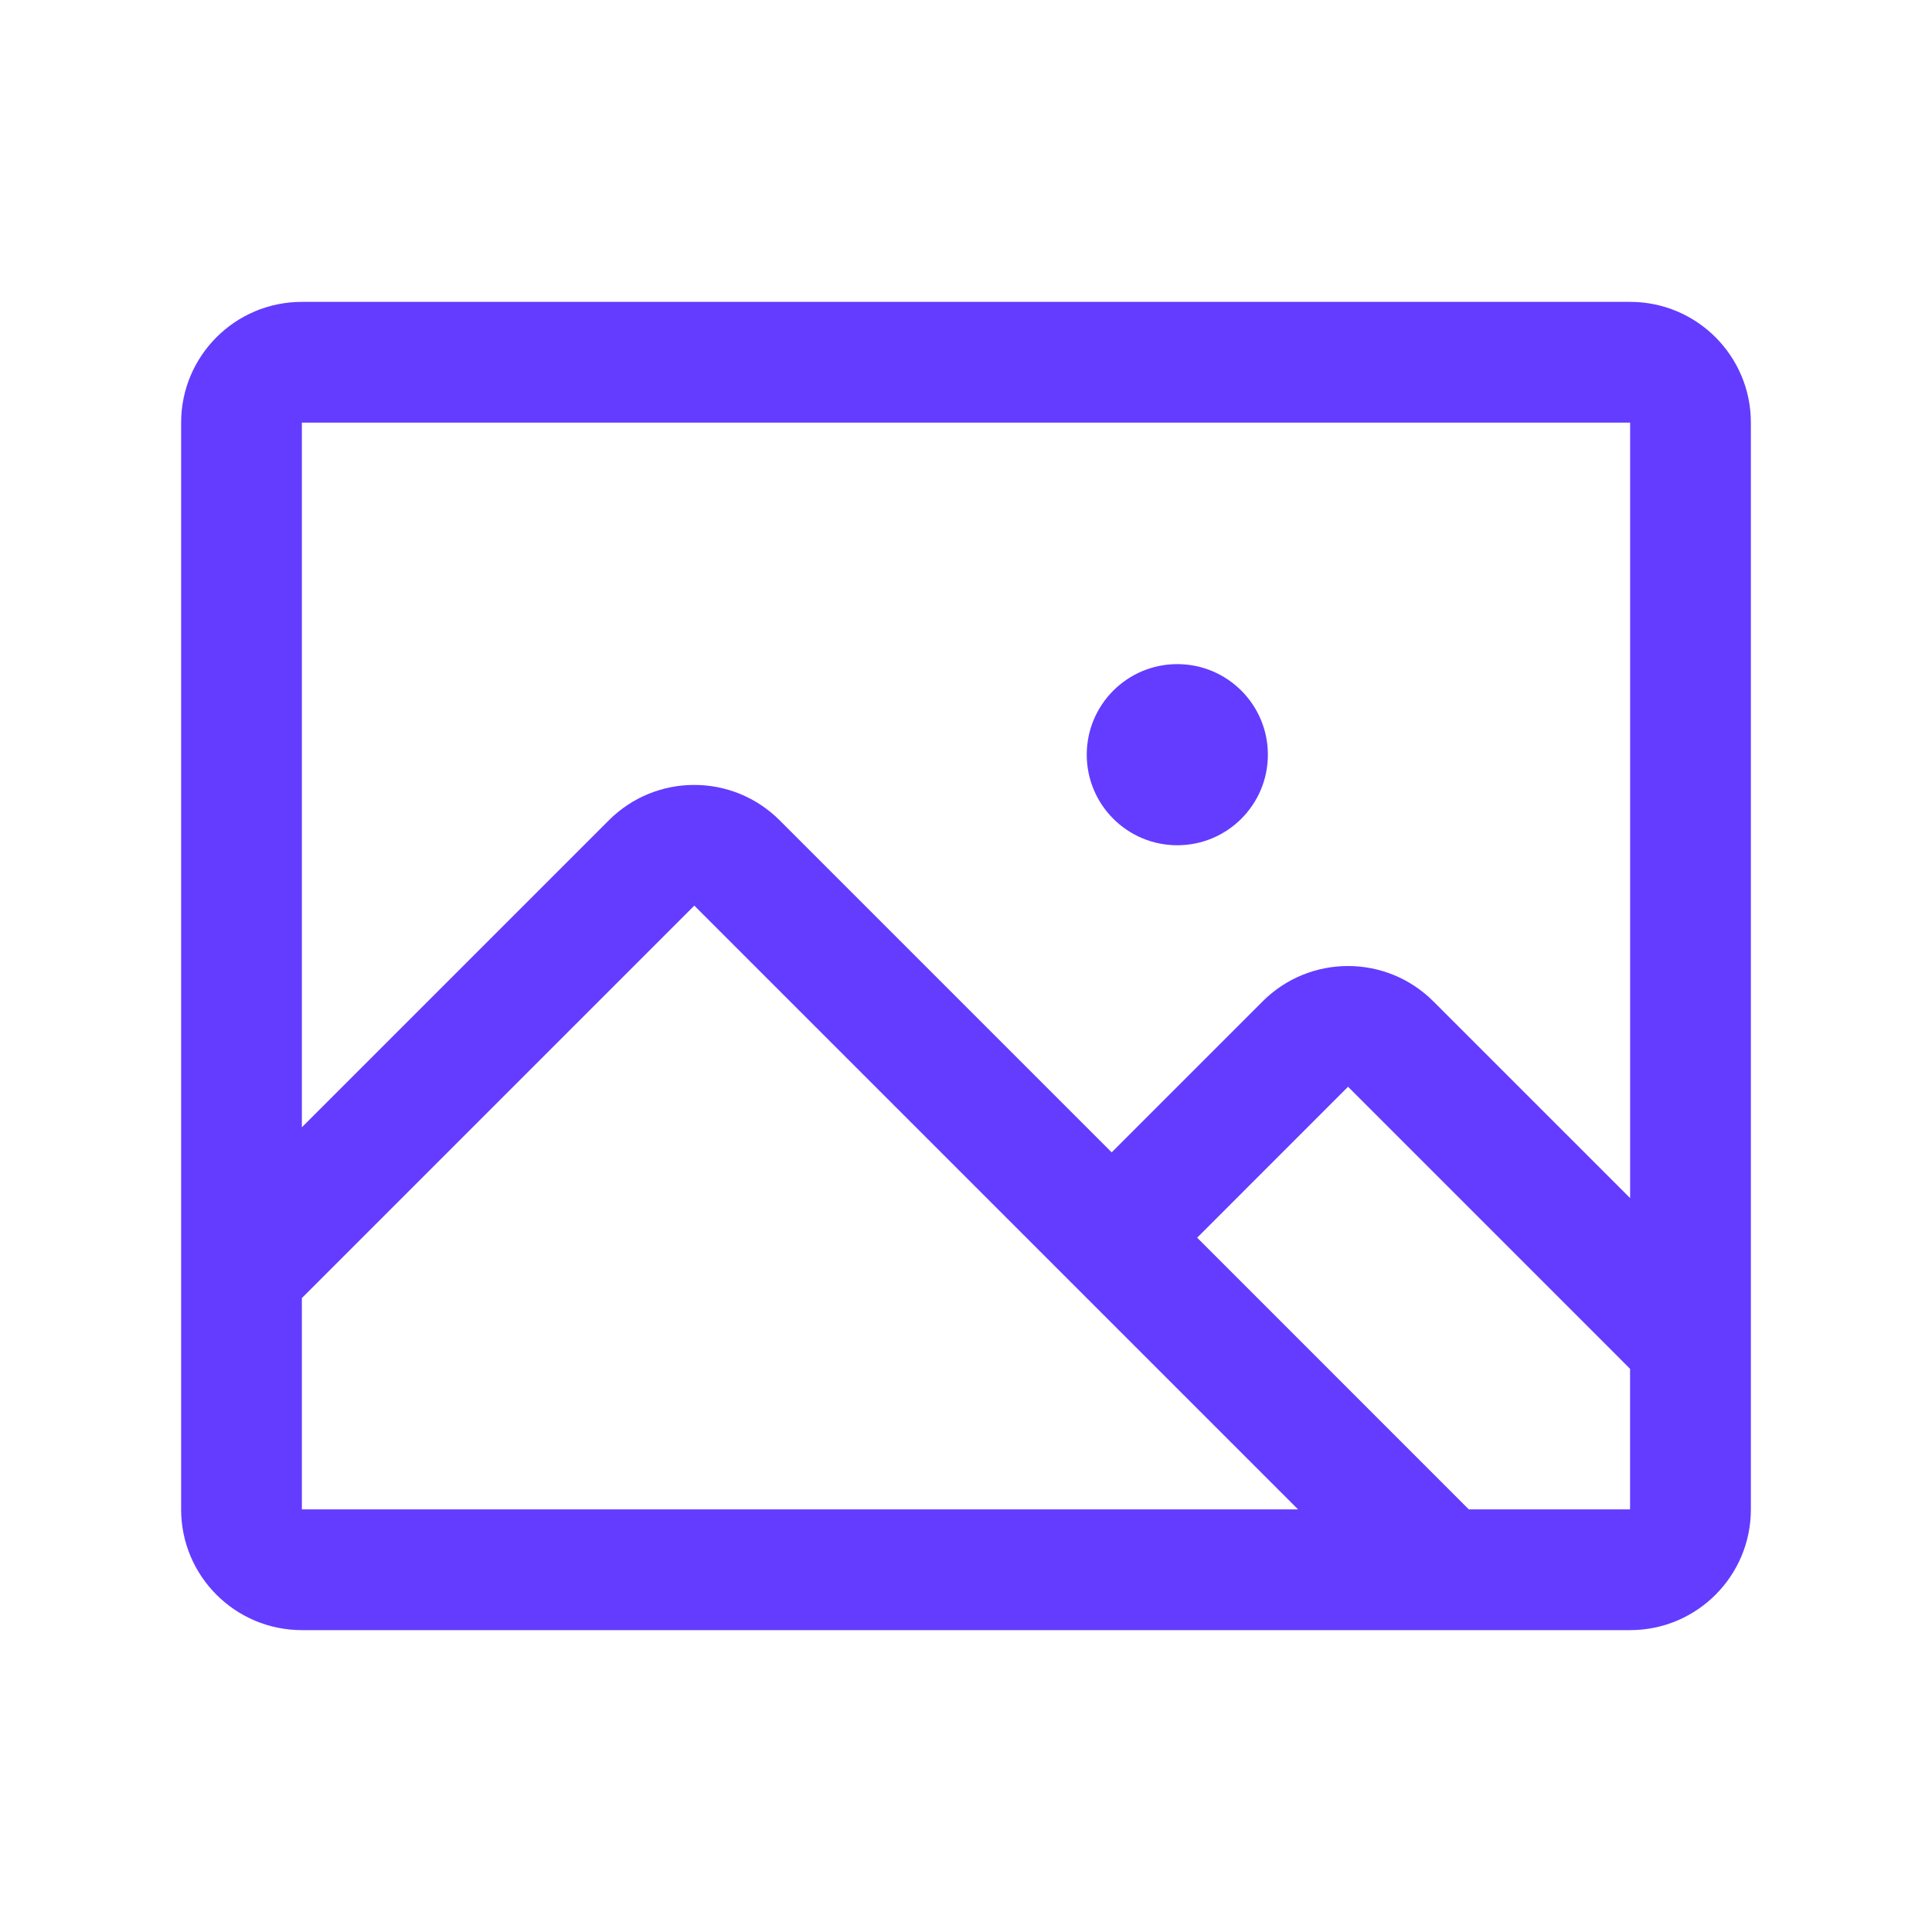
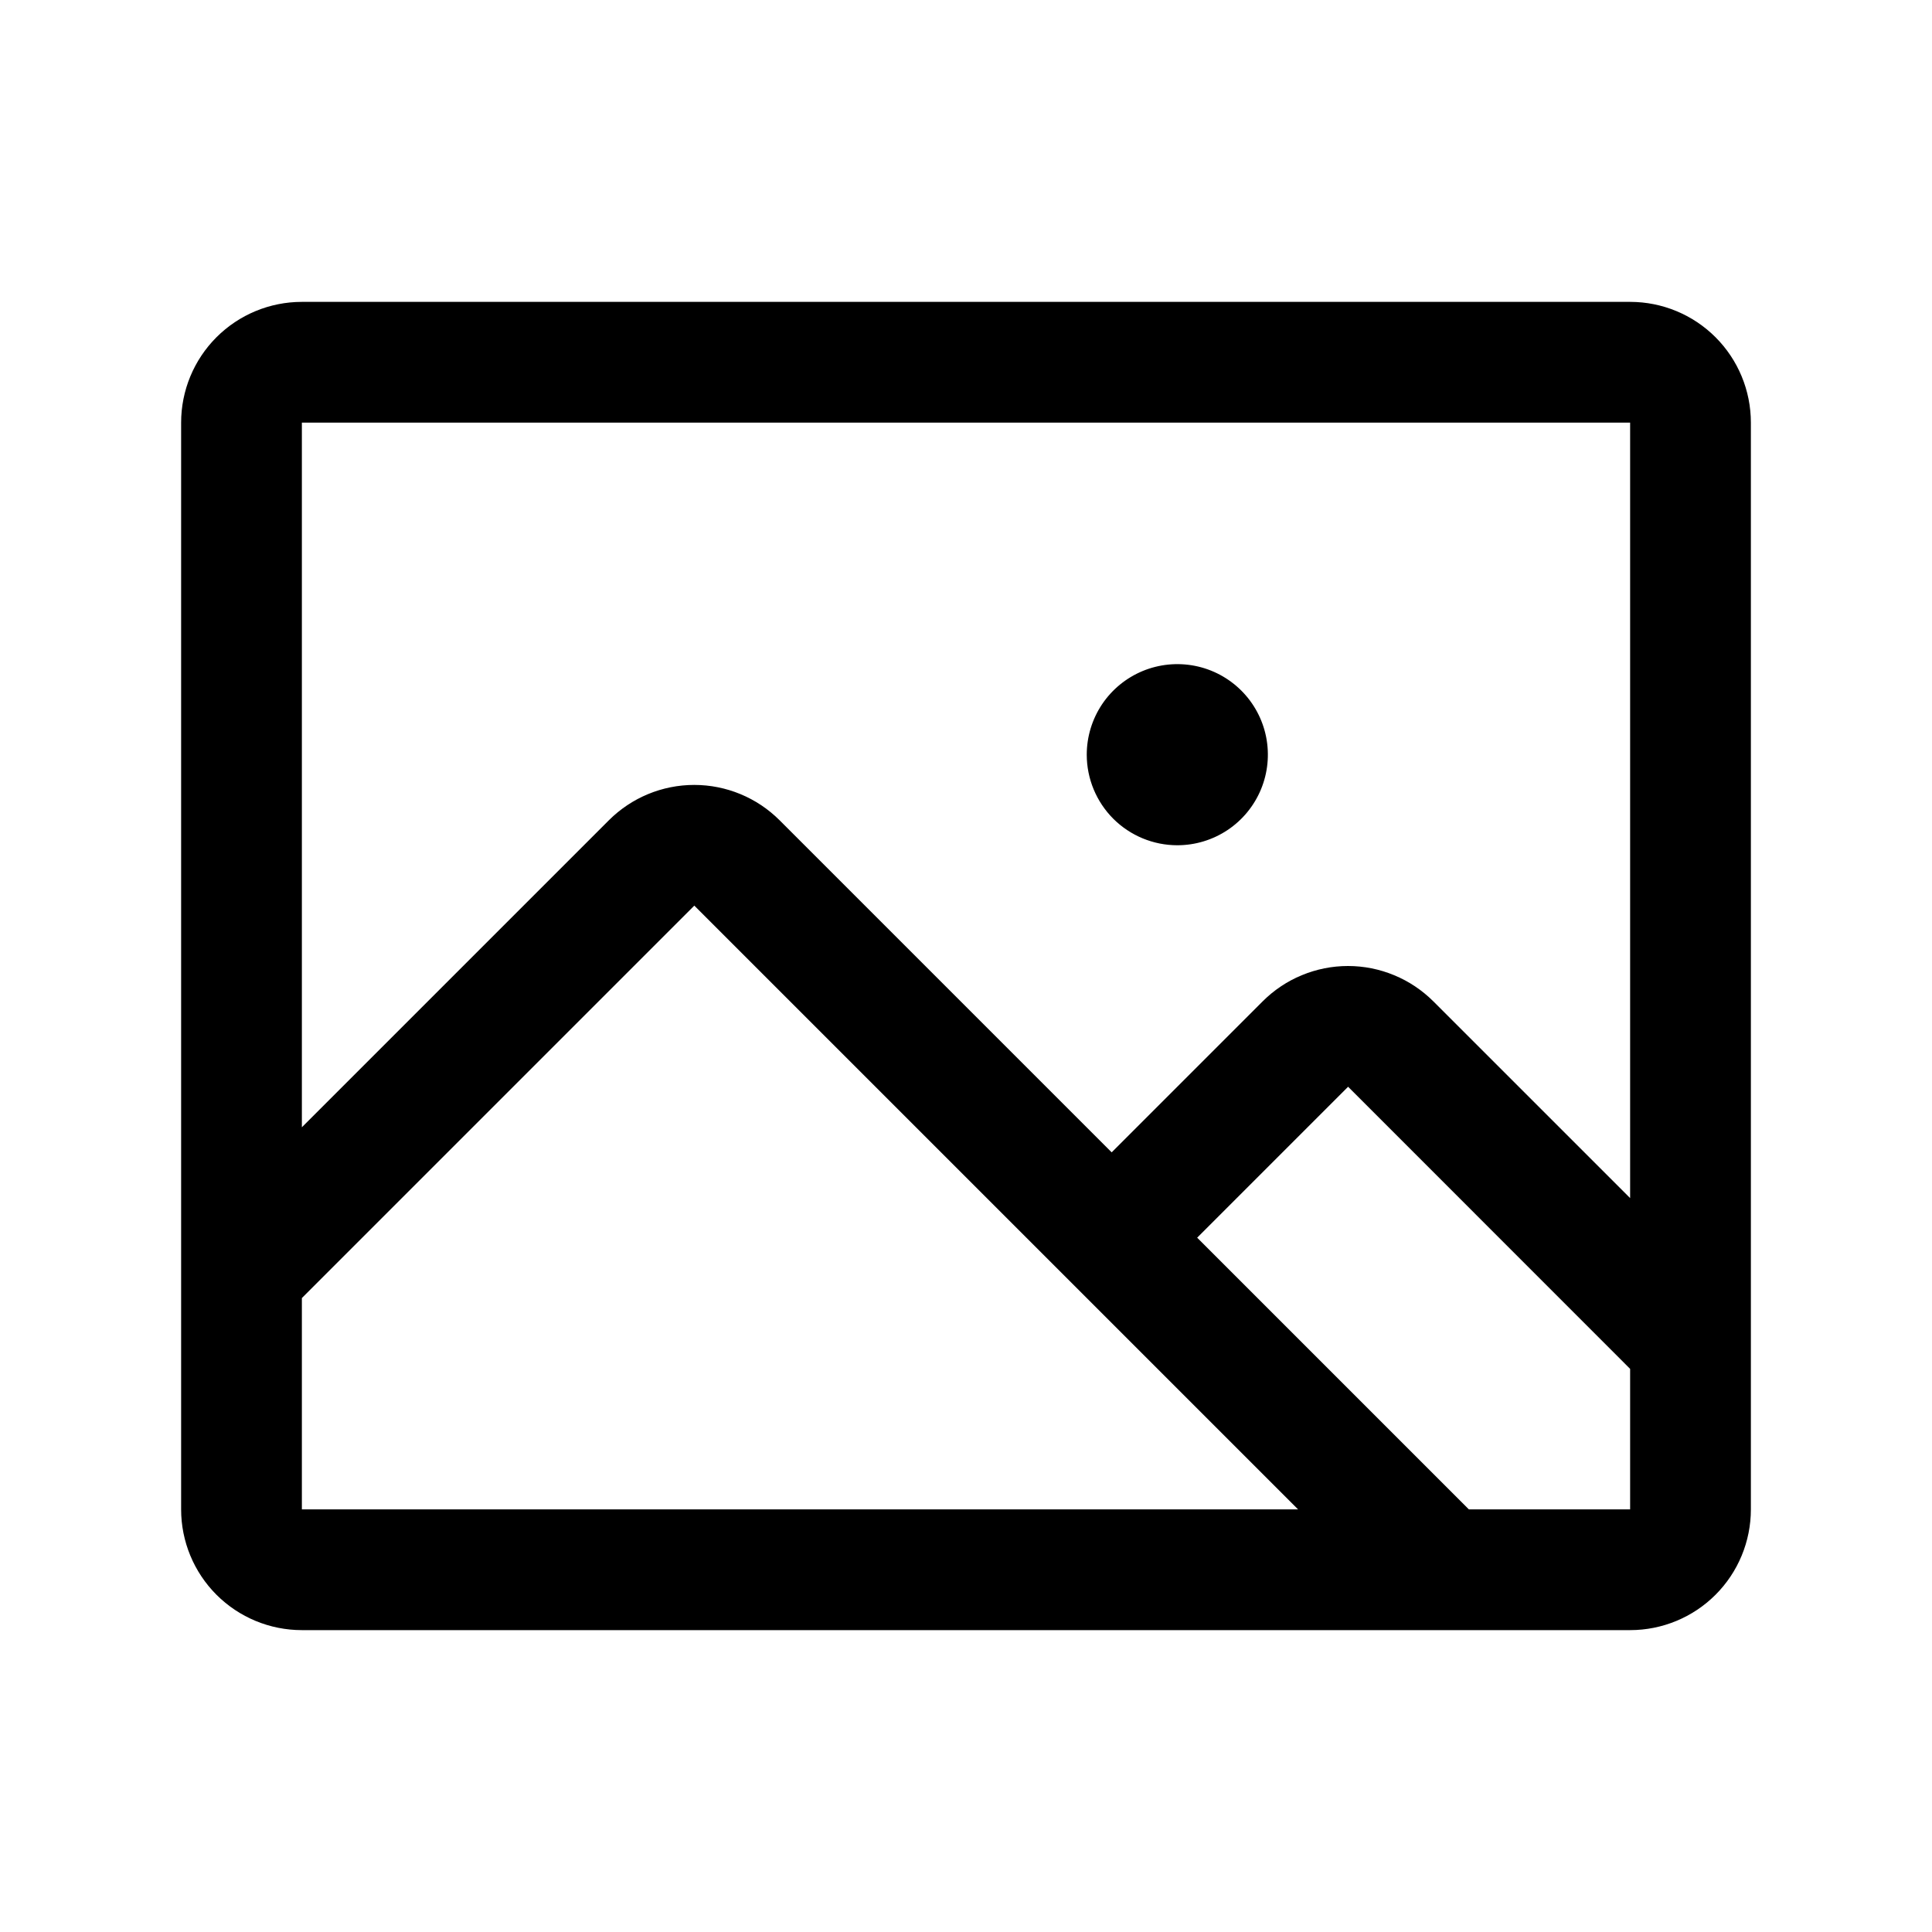
- <svg xmlns="http://www.w3.org/2000/svg" width="40" height="40" fill="none" viewBox="0 0 40 40">
-   <path fill="#633CFF" d="M33.75 6.25H6.25a2.5 2.5 0 0 0-2.5 2.5v22.5a2.5 2.5 0 0 0 2.5 2.5h27.5a2.5 2.5 0 0 0 2.5-2.5V8.75a2.5 2.5 0 0 0-2.5-2.5Zm0 2.5v16.055l-4.073-4.072a2.5 2.5 0 0 0-3.536 0l-3.125 3.125-6.875-6.875a2.5 2.5 0 0 0-3.535 0L6.25 23.339V8.75h27.5ZM6.25 26.875l8.125-8.125 12.5 12.5H6.25v-4.375Zm27.5 4.375h-3.34l-5.624-5.625L27.91 22.5l5.839 5.84v2.91ZM22.5 15.625a1.875 1.875 0 1 1 3.75 0 1.875 1.875 0 0 1-3.75 0Z" />
+ <svg xmlns="http://www.w3.org/2000/svg" width="40" height="40" viewBox="0 0 40 40" fill="none">
+   <path d="M33.75 6.25H6.25C5.587 6.25 4.951 6.513 4.482 6.982C4.013 7.451 3.75 8.087 3.75 8.75V31.25C3.75 31.913 4.013 32.549 4.482 33.018C4.951 33.487 5.587 33.75 6.25 33.75H33.75C34.413 33.75 35.049 33.487 35.518 33.018C35.987 32.549 36.25 31.913 36.25 31.25V8.75C36.25 8.087 35.987 7.451 35.518 6.982C35.049 6.513 34.413 6.25 33.75 6.25ZM33.75 8.75V24.805L29.677 20.733C29.444 20.501 29.169 20.316 28.865 20.191C28.562 20.065 28.237 20 27.909 20C27.58 20 27.255 20.065 26.952 20.191C26.648 20.316 26.373 20.501 26.141 20.733L23.016 23.858L16.141 16.983C15.672 16.514 15.036 16.251 14.373 16.251C13.711 16.251 13.075 16.514 12.606 16.983L6.25 23.339V8.75H33.75ZM6.25 26.875L14.375 18.75L26.875 31.25H6.25V26.875ZM33.75 31.25H30.411L24.786 25.625L27.911 22.5L33.75 28.341V31.25ZM22.5 15.625C22.5 15.254 22.61 14.892 22.816 14.583C23.022 14.275 23.315 14.035 23.657 13.893C24 13.751 24.377 13.714 24.741 13.786C25.105 13.858 25.439 14.037 25.701 14.299C25.963 14.561 26.142 14.896 26.214 15.259C26.286 15.623 26.249 16 26.107 16.343C25.965 16.685 25.725 16.978 25.417 17.184C25.108 17.39 24.746 17.5 24.375 17.5C23.878 17.5 23.401 17.302 23.049 16.951C22.698 16.599 22.5 16.122 22.5 15.625Z" fill="black" />
</svg>
